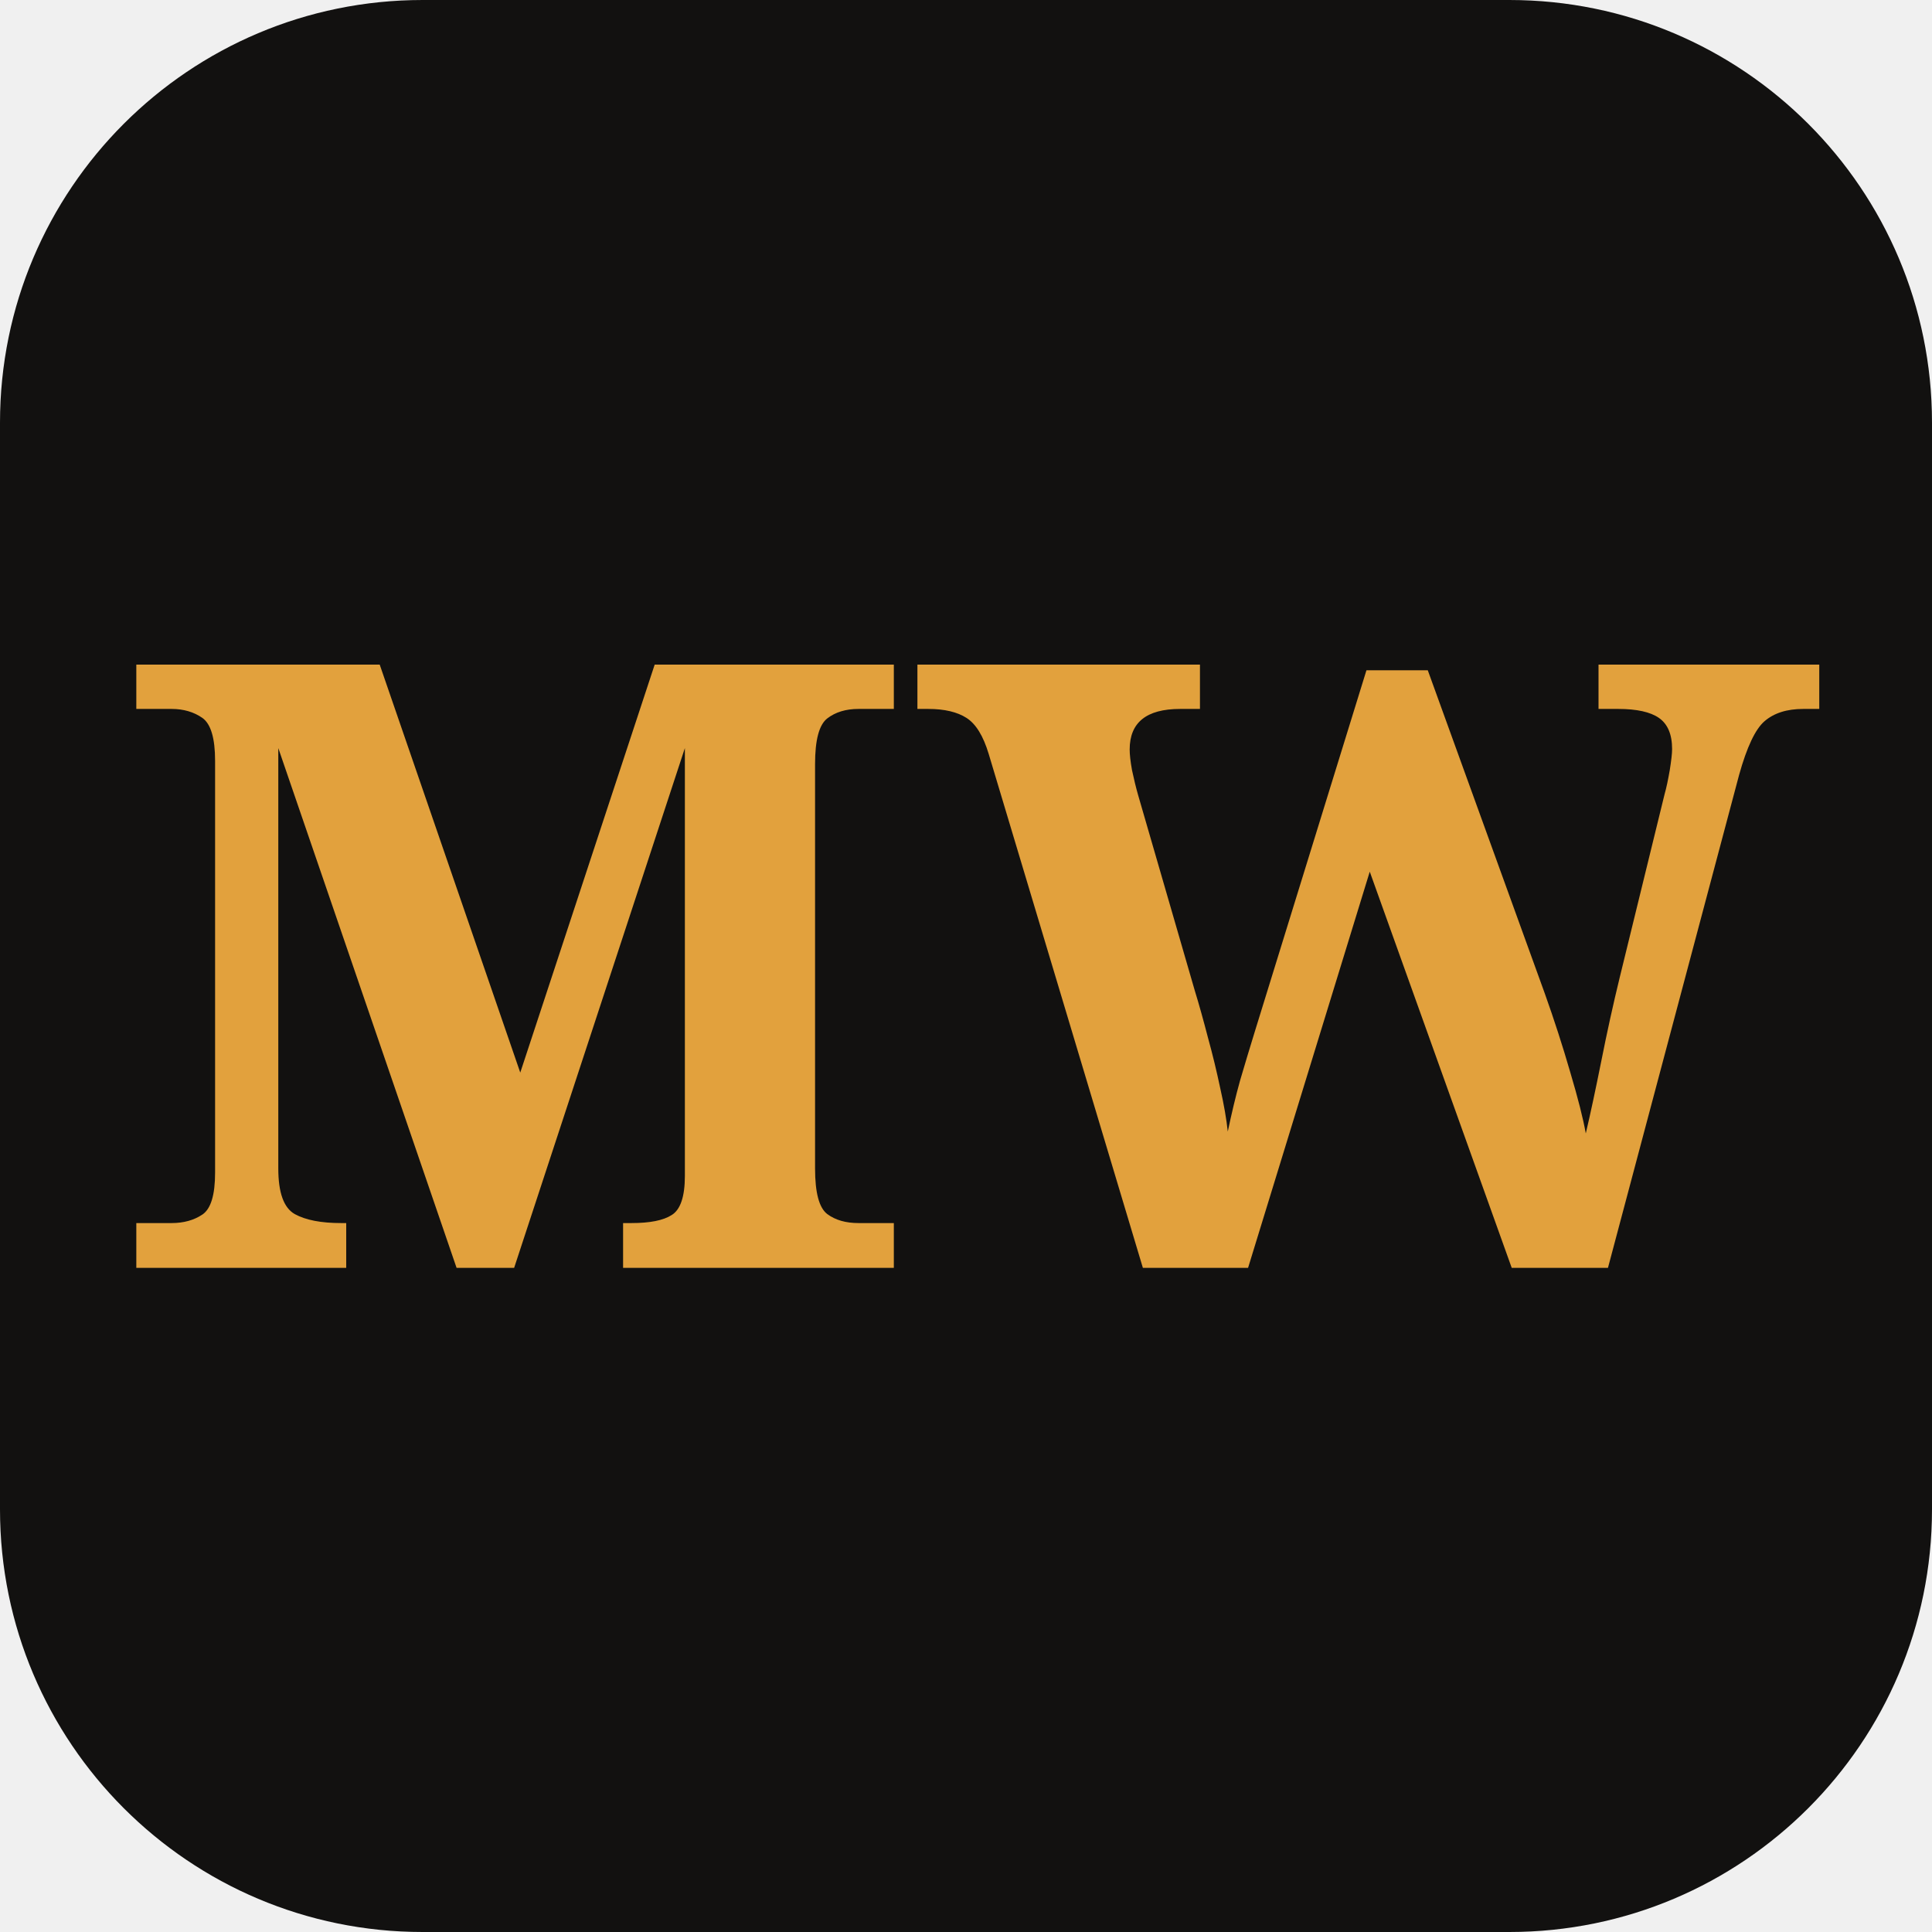
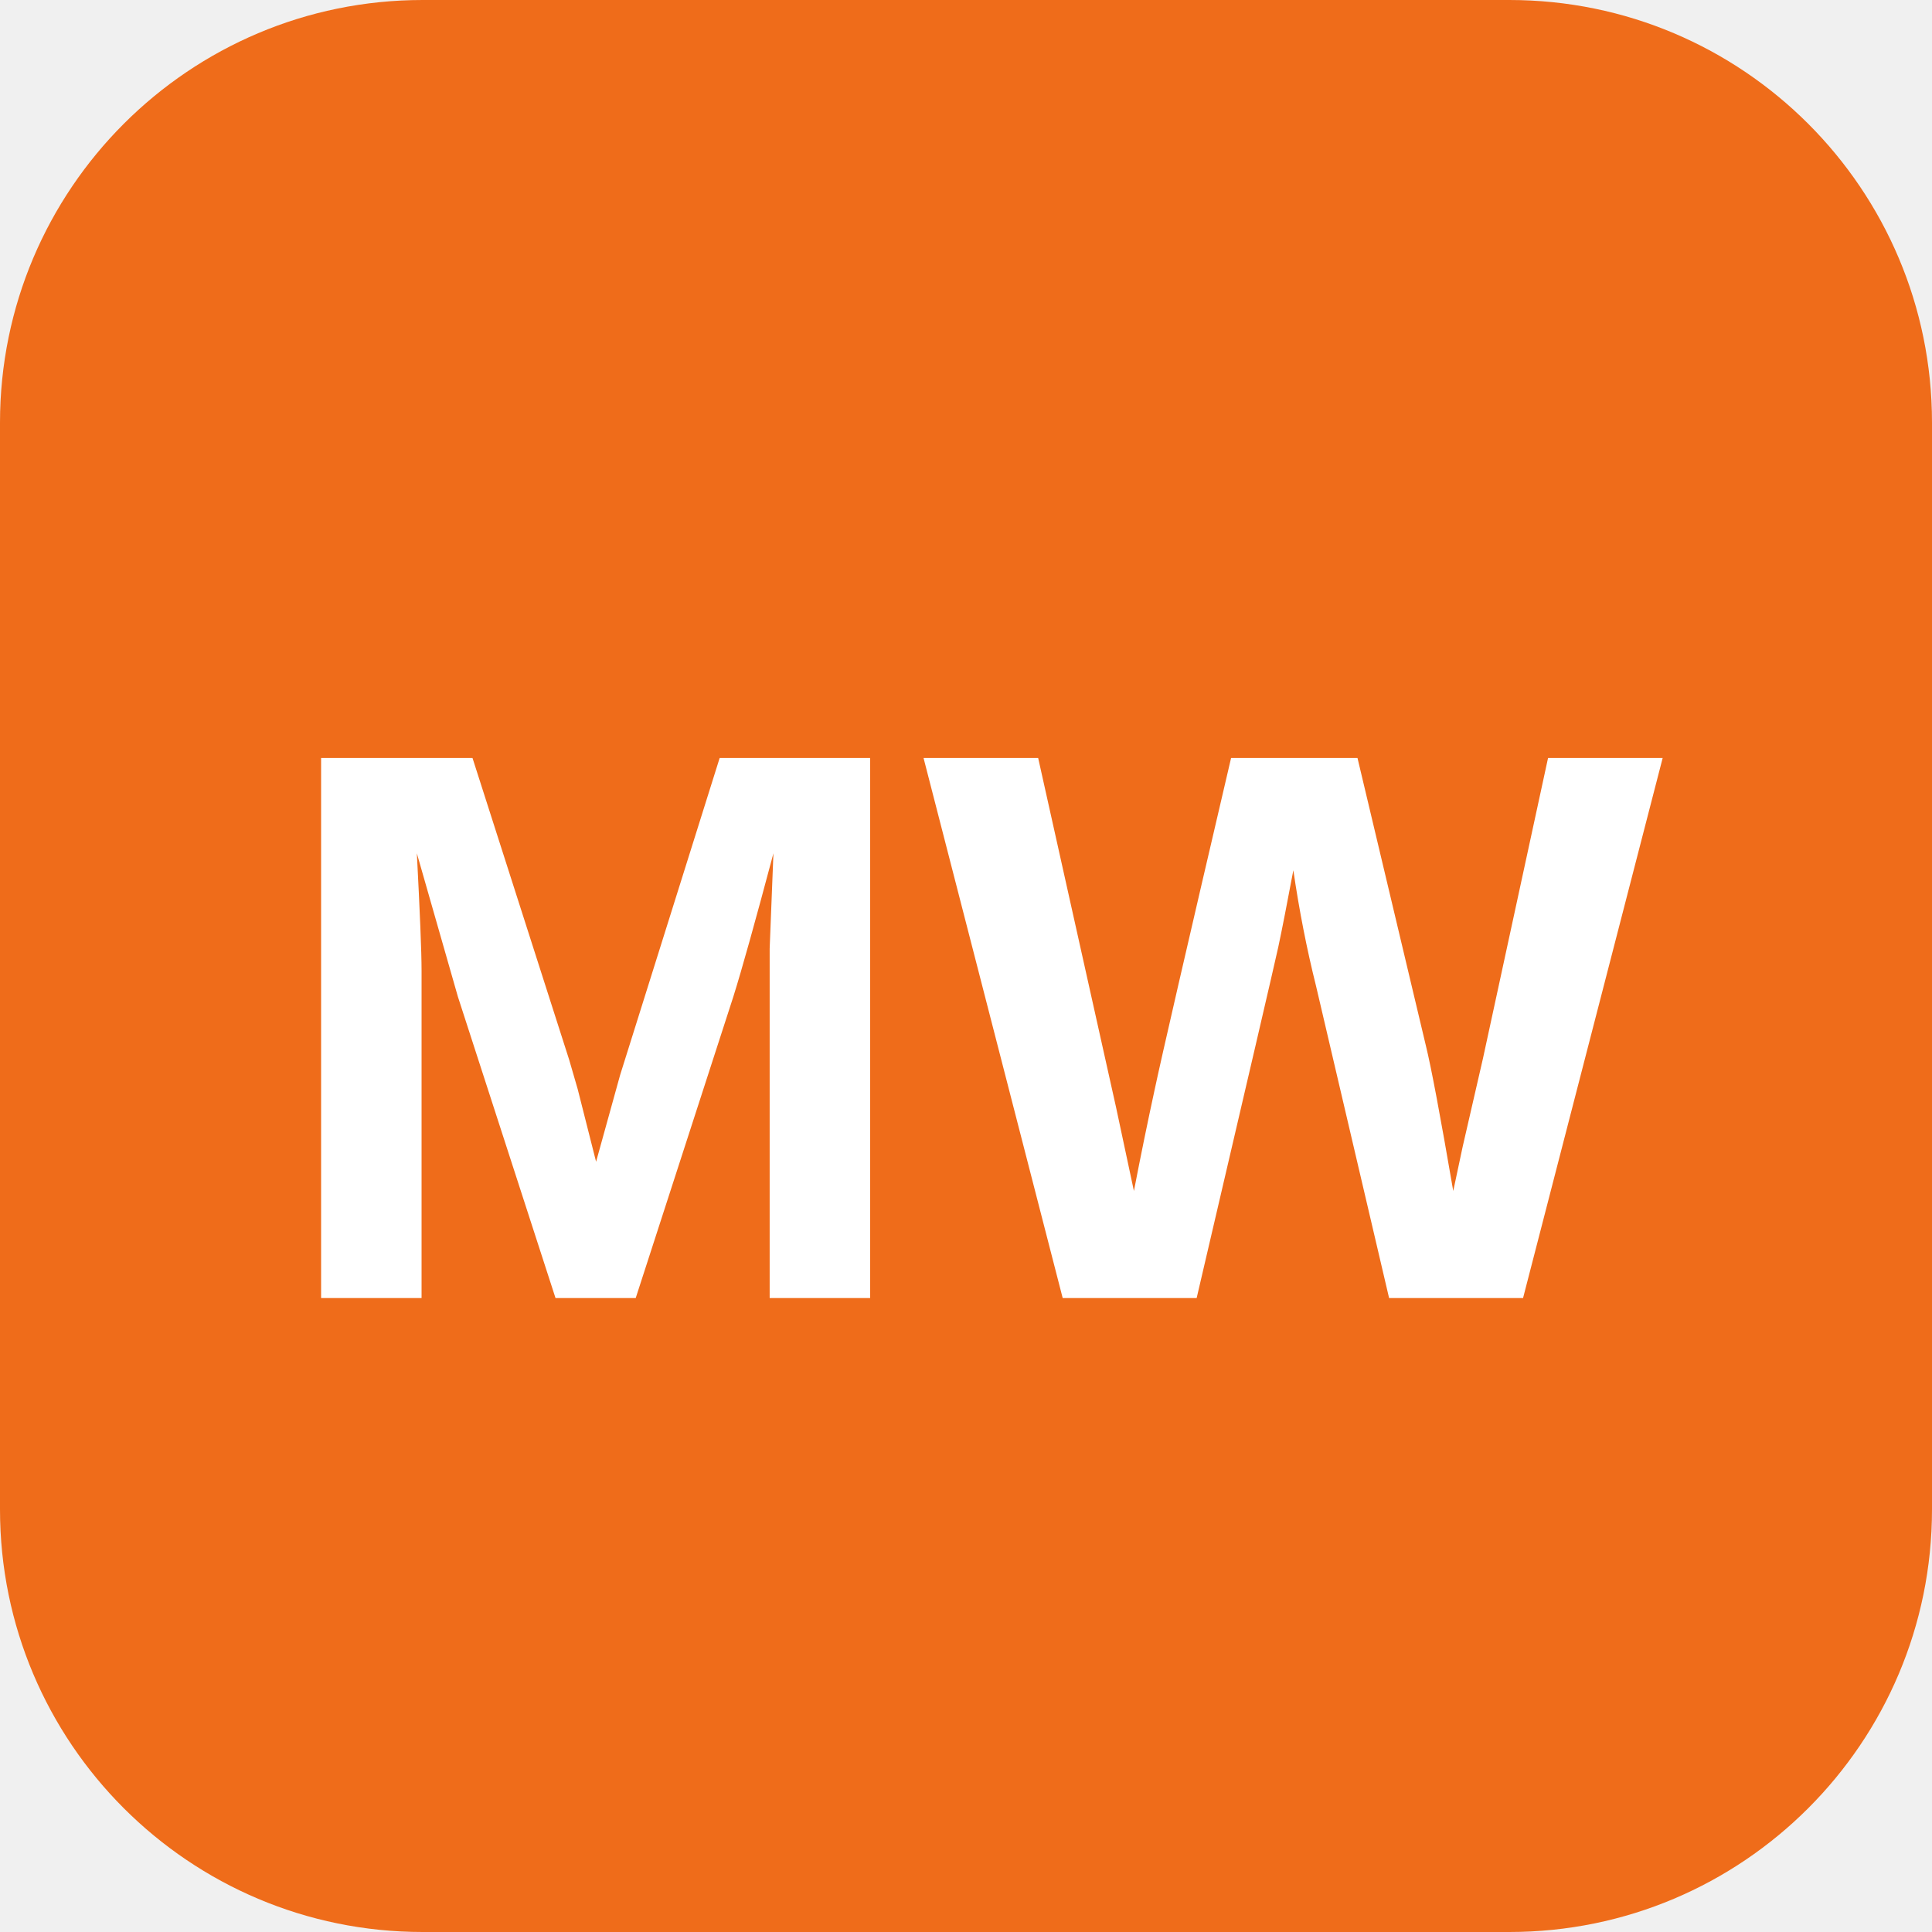
<svg xmlns="http://www.w3.org/2000/svg" viewBox="0 0 64 64">
-   <rect width="64" height="64" rx="14" fill="#121110" />
-   <text x="32" y="42" font-family="Georgia, 'Playfair Display', serif" font-weight="700" font-size="28" fill="#e2a13d" text-anchor="middle">MW</text>
+   <rect width="64" height="64" rx="14" fill="#ef6c1a" />
+   <text x="32" y="43" font-family="Arial, sans-serif" font-weight="900" font-size="26" fill="#ffffff" text-anchor="middle">MW</text>
</svg>
